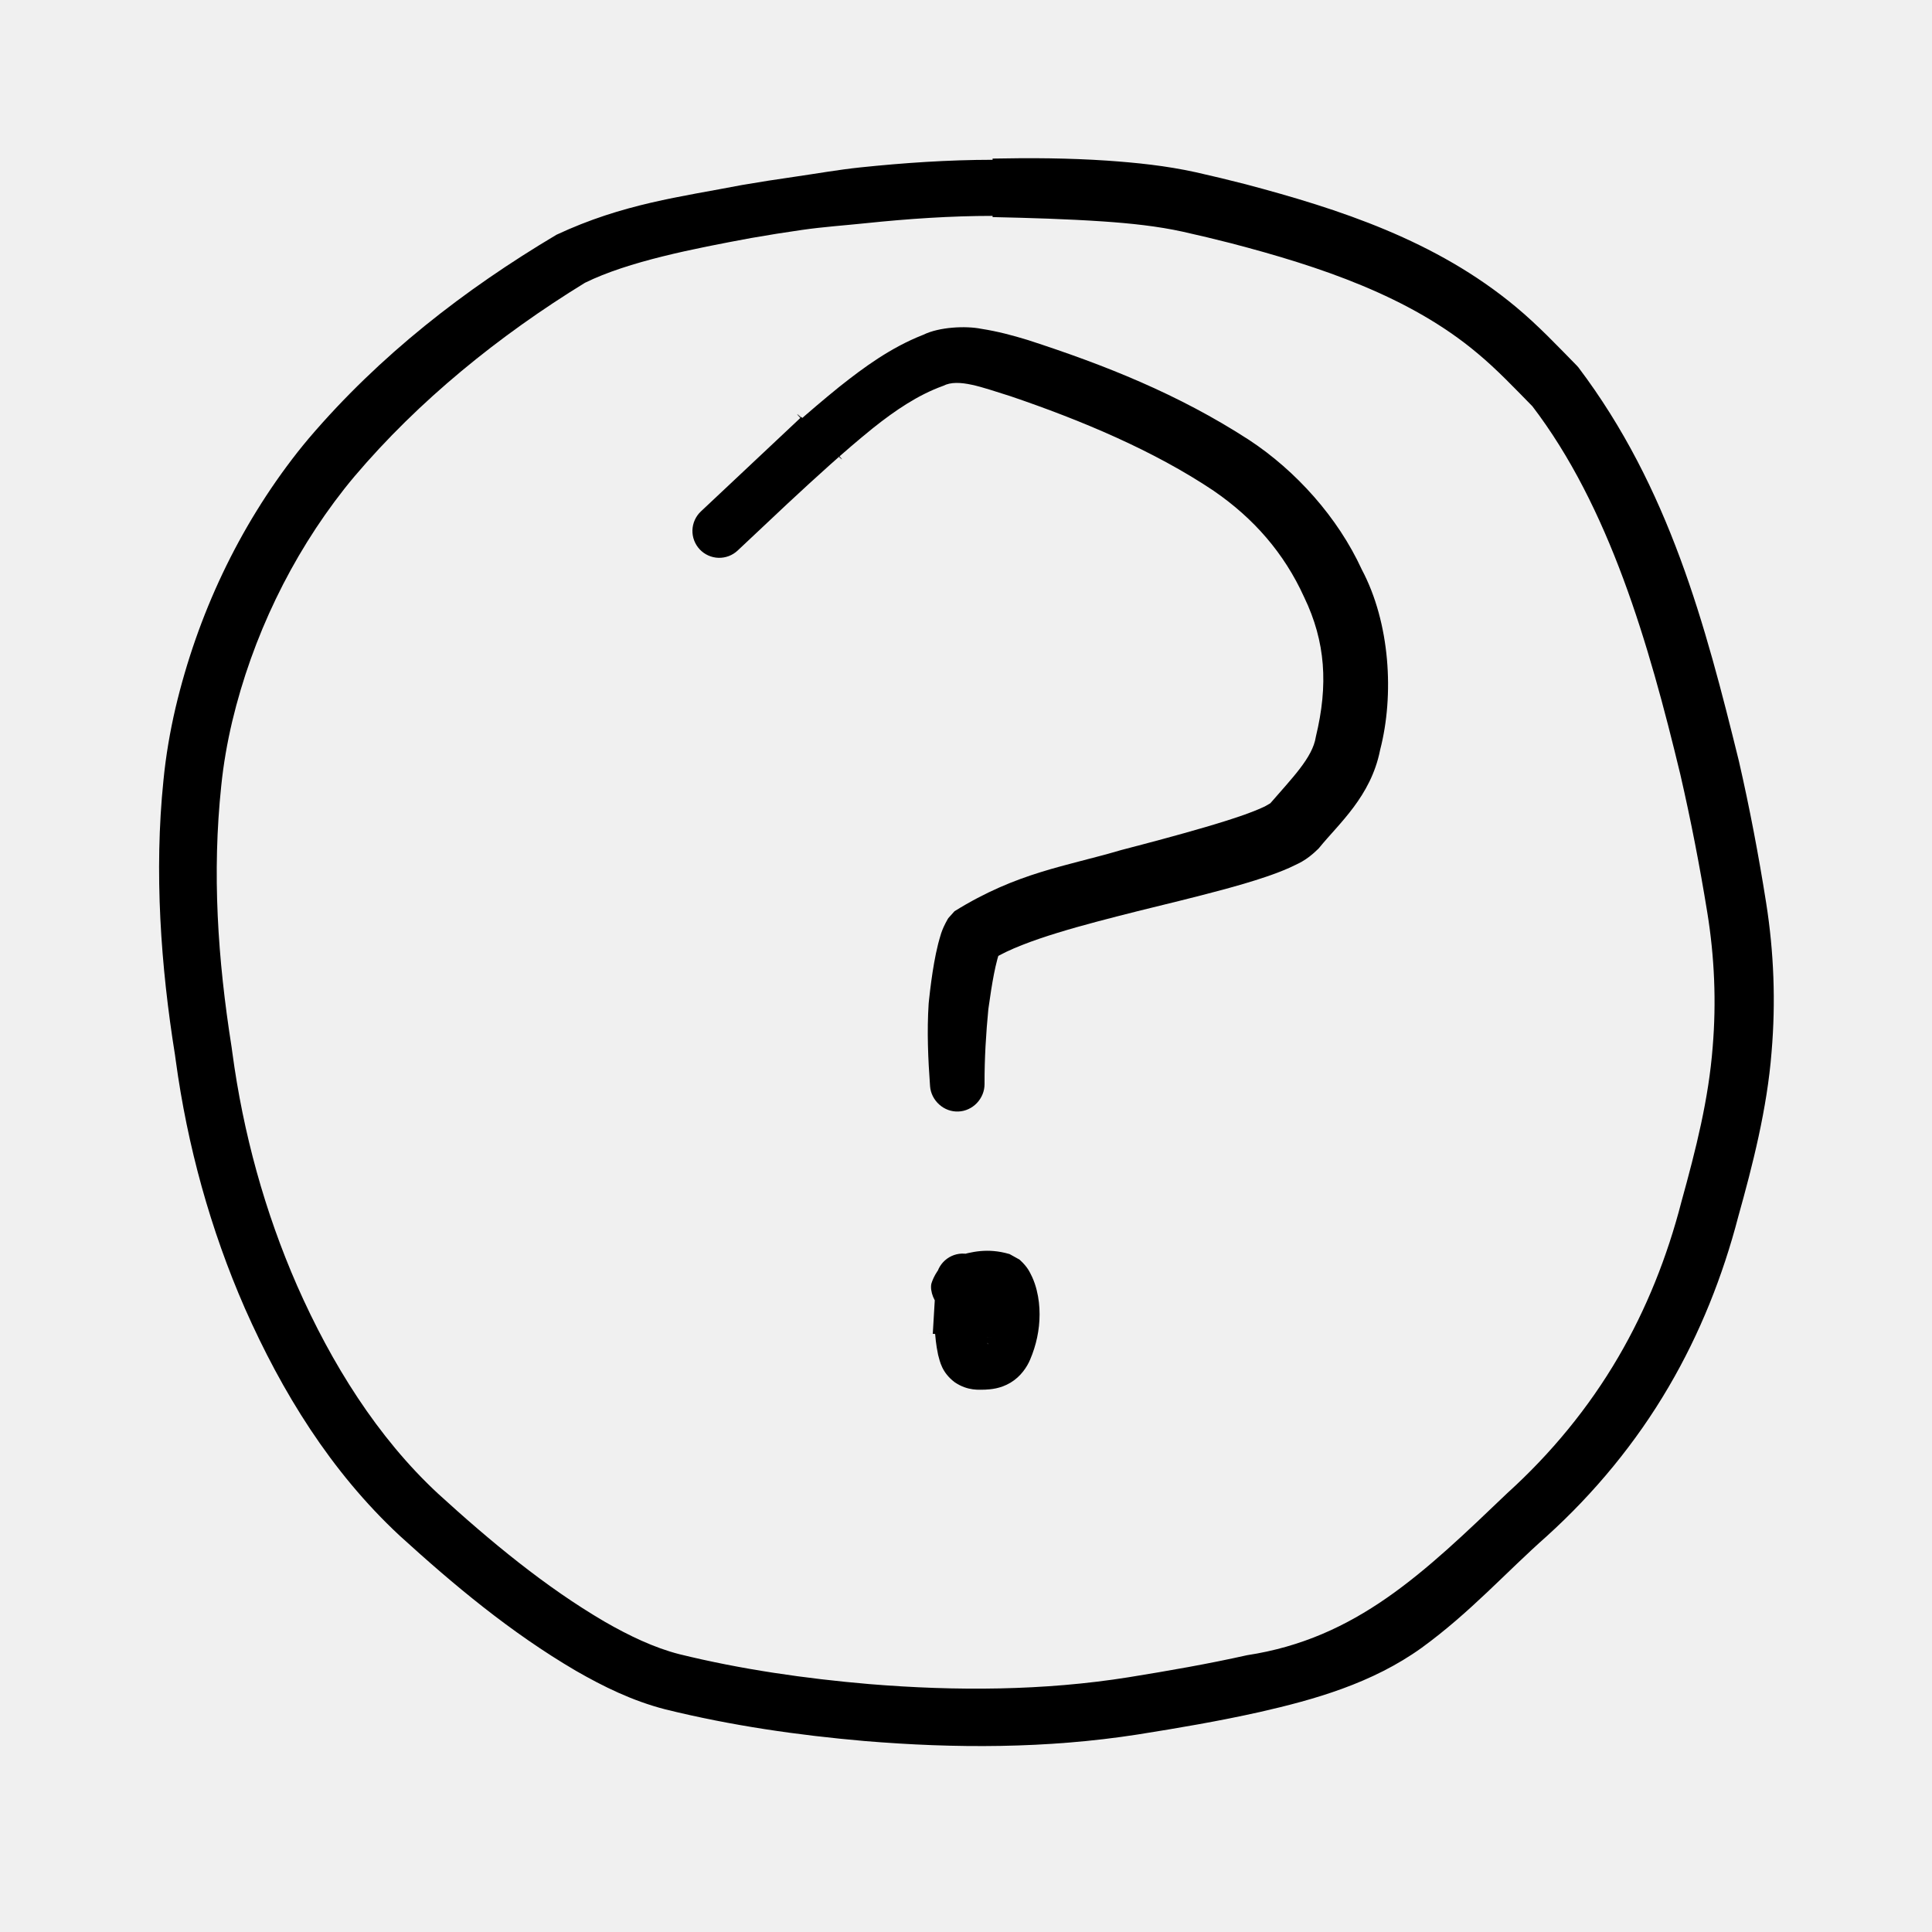
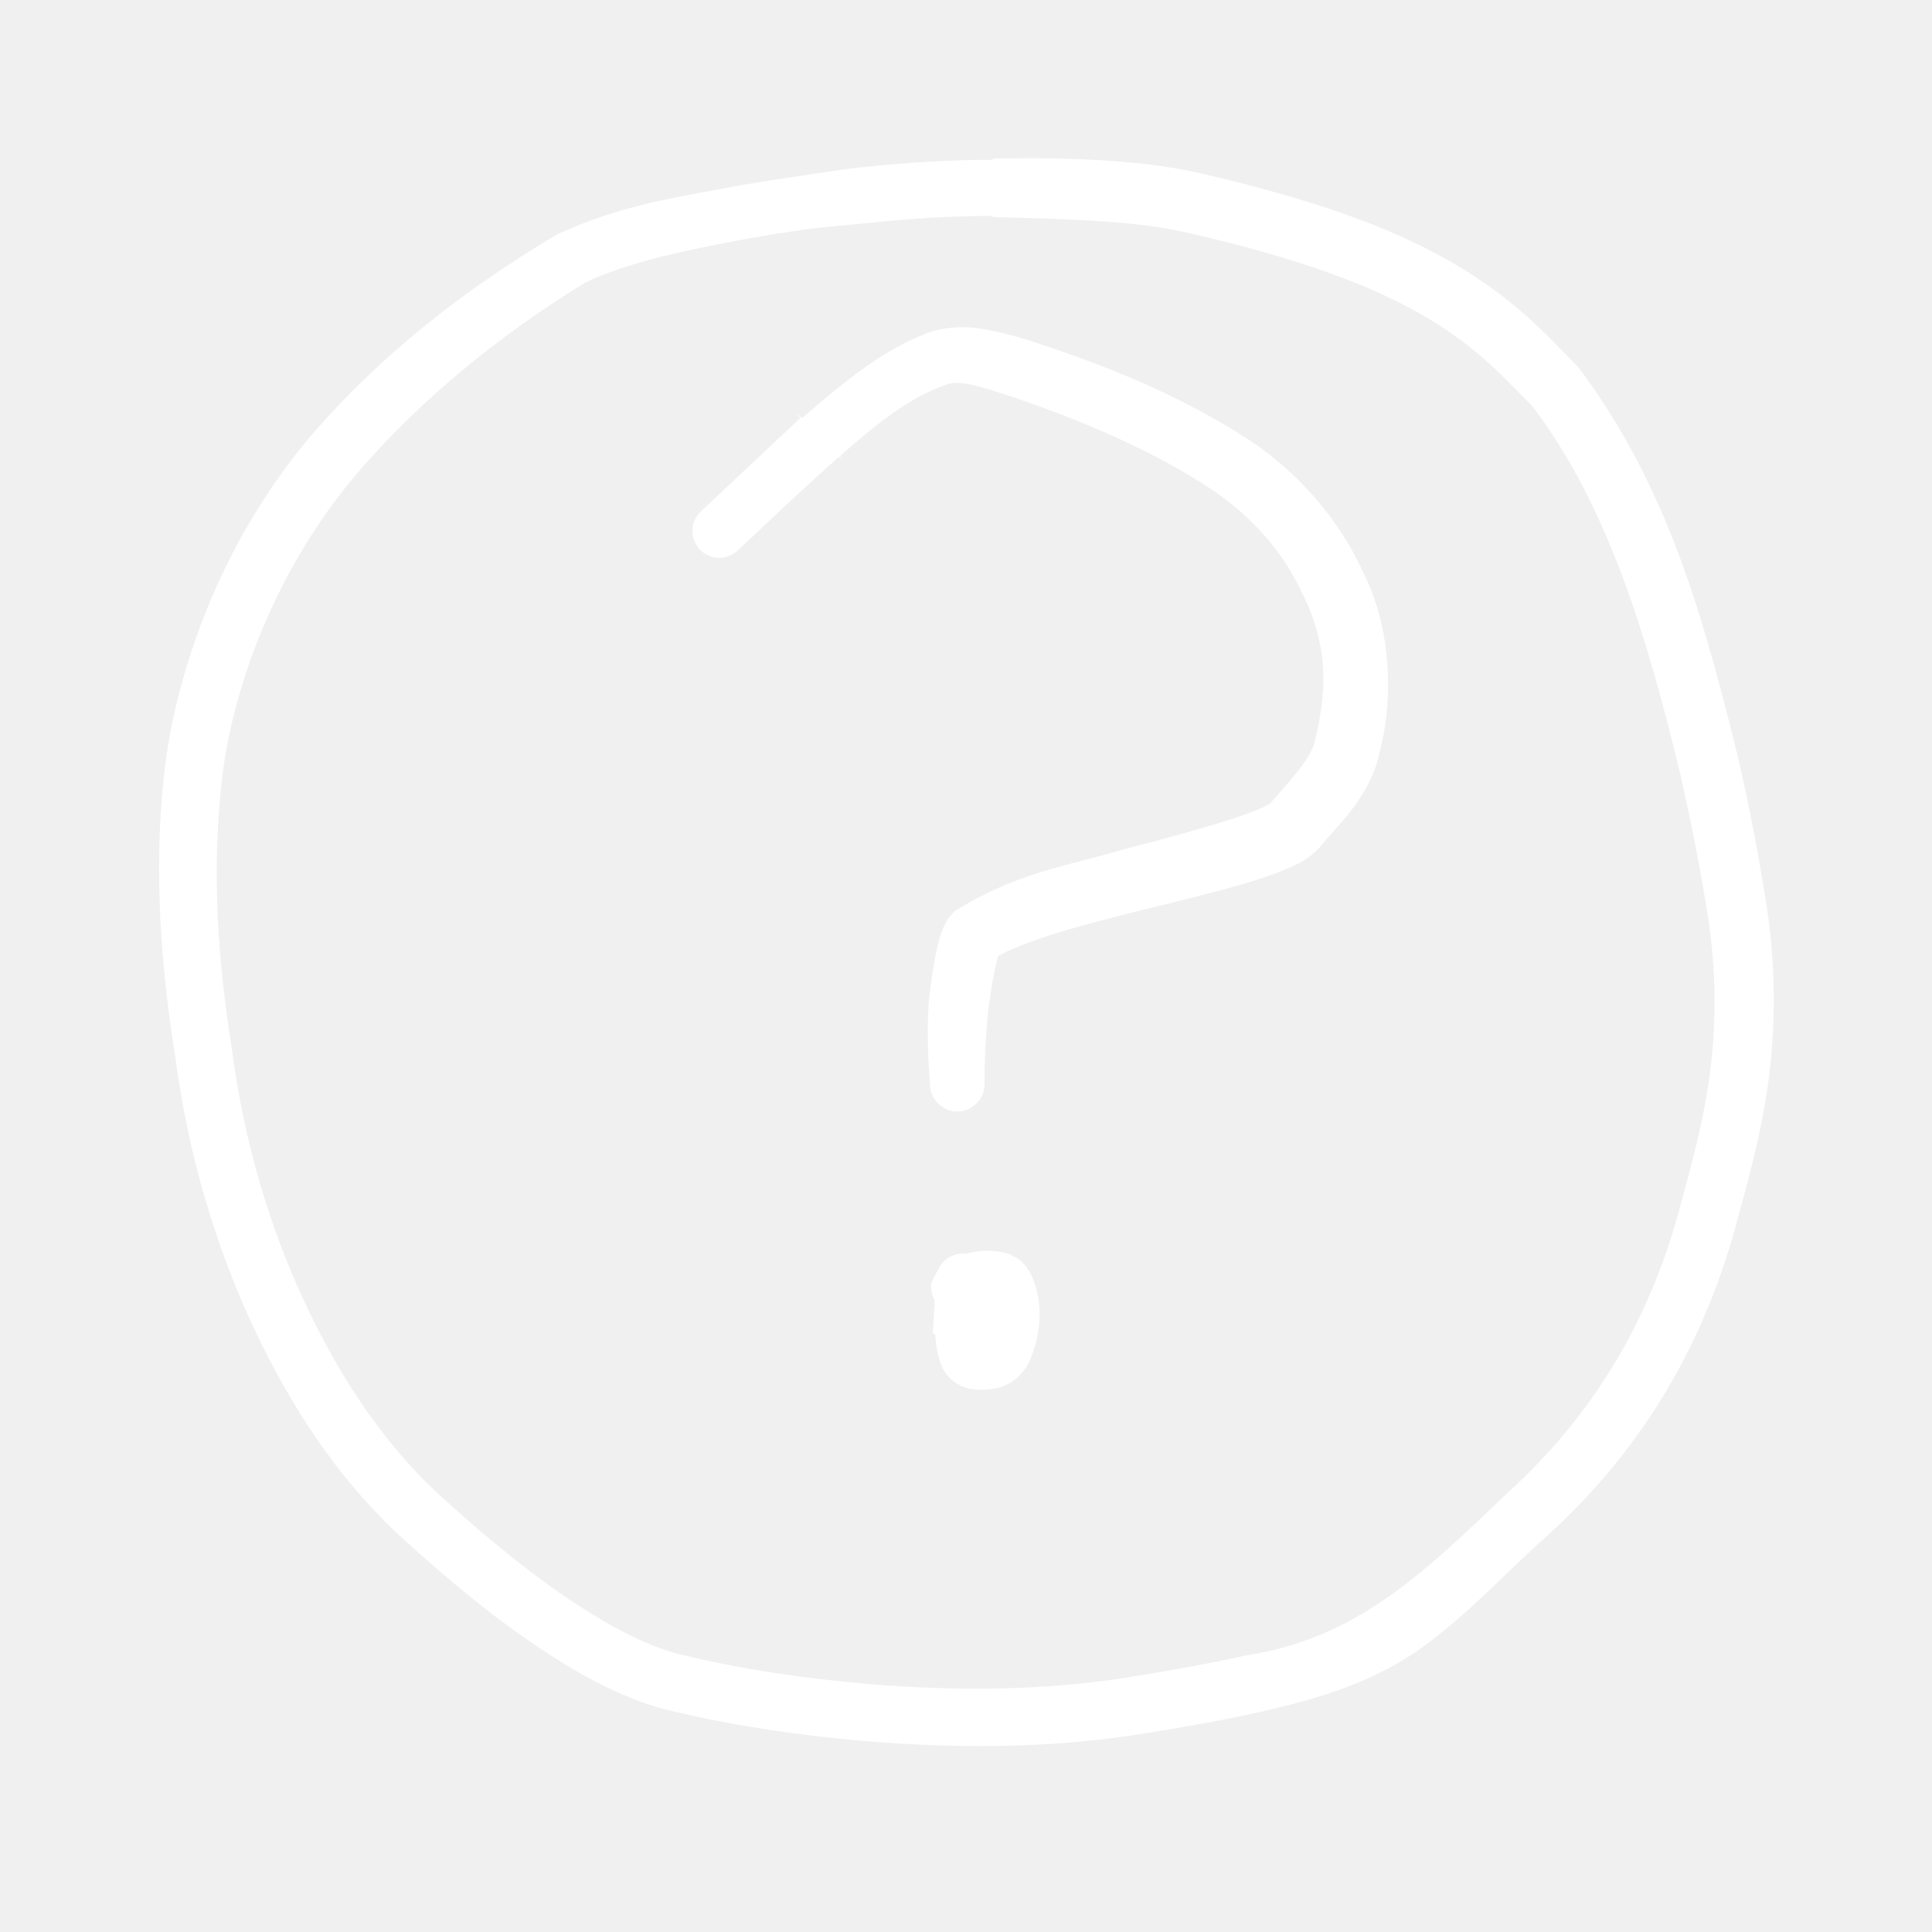
<svg xmlns="http://www.w3.org/2000/svg" width="72" height="72" viewBox="0 0 72 72" fill="none">
-   <path d="M36.991 8.045C36.991 7.348 36.991 6.652 36.991 5.955C35.33 5.957 33.689 6.069 32.059 6.239C31.237 6.325 30.424 6.471 29.609 6.588C28.954 6.681 28.299 6.784 27.646 6.896C25.344 7.341 23.217 7.59 20.737 8.749C17.306 10.79 14.143 13.246 11.51 16.334C11.368 16.503 11.229 16.673 11.092 16.846C8.887 19.654 7.357 22.925 6.54 26.385C6.335 27.267 6.181 28.164 6.092 29.075C5.74 32.493 5.992 36.023 6.522 39.317C6.532 39.383 6.541 39.45 6.549 39.514C6.981 42.694 7.839 45.817 9.129 48.764C10.504 51.87 12.32 54.835 14.894 57.23C16.915 59.07 19.025 60.837 21.466 62.268C22.482 62.851 23.561 63.385 24.794 63.703C27.262 64.311 29.724 64.665 32.22 64.883C35.59 65.163 39.004 65.168 42.401 64.639C43.925 64.397 45.421 64.143 46.949 63.802C48.966 63.343 51.132 62.738 52.982 61.408C54.801 60.085 56.126 58.59 57.638 57.254C59.415 55.646 60.97 53.765 62.187 51.684C63.351 49.7 64.206 47.548 64.779 45.343C65.312 43.436 65.857 41.315 66.022 39.197C66.179 37.352 66.109 35.482 65.82 33.652C65.54 31.877 65.205 30.115 64.803 28.361C63.554 23.294 62.209 18.172 58.818 13.686L58.752 13.614C58.065 12.915 57.328 12.131 56.49 11.435C53.51 8.954 49.899 7.789 46.416 6.865C45.808 6.708 45.2 6.563 44.576 6.422C43.444 6.172 42.347 6.063 41.258 5.986C39.821 5.89 38.405 5.881 36.991 5.91C36.991 6.637 36.991 7.363 36.991 8.09C38.375 8.121 39.75 8.161 41.104 8.252C42.127 8.322 43.144 8.428 44.08 8.635C44.683 8.77 45.269 8.909 45.853 9.059C49.206 9.932 52.539 11.05 55.05 13.157C55.774 13.757 56.427 14.447 57.157 15.191L57.091 15.118C59.972 18.88 61.448 23.988 62.621 28.862C63.013 30.564 63.345 32.275 63.625 34.002C63.895 35.661 63.966 37.344 63.827 39.014C63.677 40.95 63.212 42.796 62.66 44.792C62.135 46.827 61.358 48.785 60.305 50.582C59.204 52.467 57.801 54.169 56.175 55.642C53.078 58.602 50.557 61.062 46.473 61.685C45.024 62.009 43.56 62.264 42.062 62.506C38.902 63.01 35.635 63.027 32.398 62.761C30.008 62.557 27.605 62.21 25.314 61.646C24.388 61.41 23.437 60.957 22.528 60.432C20.324 59.142 18.278 57.446 16.328 55.667C14.068 53.572 12.35 50.812 11.072 47.913C9.866 45.158 9.06 42.219 8.659 39.229C8.65 39.162 8.64 39.092 8.631 39.023C8.109 35.724 7.903 32.526 8.245 29.288C8.326 28.484 8.467 27.678 8.655 26.881C9.405 23.746 10.845 20.743 12.831 18.219C12.954 18.063 13.079 17.91 13.207 17.758C15.601 14.931 18.601 12.502 21.799 10.539C23.419 9.741 25.849 9.268 27.989 8.871C28.622 8.76 29.257 8.658 29.892 8.568C30.684 8.454 31.483 8.4 32.276 8.317C33.851 8.153 35.431 8.046 36.991 8.045Z" fill="black" />
-   <path d="M26.12 19.06C25.927 19.241 25.814 19.492 25.805 19.757C25.797 20.022 25.895 20.28 26.076 20.473C26.258 20.666 26.509 20.78 26.774 20.788C27.039 20.796 27.296 20.699 27.49 20.517C27.49 20.517 27.49 20.517 27.49 20.517C28.236 19.816 28.981 19.115 29.728 18.413C30.225 17.947 30.722 17.48 31.218 17.014C31.219 17.012 31.227 17.005 31.227 17.005C31.228 17.004 31.228 17.004 31.228 17.004C31.228 17.004 31.228 17.004 31.228 17.004C31.228 17.004 31.228 17.004 31.228 17.004C31.228 17.004 31.228 17.004 31.228 17.004C31.228 17.004 31.228 17.004 31.228 17.004C31.228 17.004 31.227 17.005 31.228 17.004C31.229 17.003 31.228 17.004 31.23 17.002C31.231 17.001 31.23 17.002 31.236 16.996C32.057 17.747 29.087 14.748 29.863 15.543C29.859 15.546 29.86 15.545 29.859 15.546C29.858 15.547 29.858 15.546 29.858 15.546C29.858 15.547 29.858 15.547 29.858 15.547C29.858 15.547 29.858 15.547 29.858 15.547C29.858 15.547 29.858 15.547 29.858 15.547C29.858 15.547 29.858 15.547 29.858 15.547C29.858 15.547 29.858 15.547 29.858 15.547C29.858 15.547 29.858 15.547 29.858 15.547C29.858 15.547 29.858 15.547 29.857 15.548C29.856 15.549 29.855 15.55 29.855 15.55C29.854 15.551 29.853 15.552 29.852 15.553C29.85 15.555 29.847 15.557 29.844 15.56C29.838 15.565 29.835 15.568 29.83 15.573C29.819 15.584 29.811 15.591 29.801 15.601C29.779 15.621 29.763 15.636 29.742 15.656C29.705 15.691 29.665 15.729 29.627 15.764C29.549 15.837 29.471 15.91 29.395 15.982C29.239 16.128 29.085 16.273 28.93 16.419C28.622 16.709 28.311 17.001 28.003 17.29C28.003 17.29 28.003 17.29 28.003 17.291C28.003 17.291 28.003 17.291 28.002 17.291C28.002 17.291 28.002 17.292 28.001 17.292C28 17.293 28 17.293 27.997 17.296C27.995 17.297 27.996 17.297 27.985 17.308C27.981 17.311 27.978 17.314 27.963 17.33C27.952 17.342 27.948 17.342 27.897 17.407C27.882 17.426 27.864 17.448 27.828 17.509C27.809 17.54 27.785 17.58 27.753 17.663C27.728 17.749 27.657 17.869 27.703 18.196C27.729 18.356 27.823 18.58 27.997 18.742C28.168 18.908 28.377 18.982 28.52 19.005C28.814 19.045 28.922 18.989 29.003 18.968C29.151 18.915 29.18 18.888 29.215 18.869C29.377 18.758 29.323 18.788 29.345 18.773C29.352 18.766 29.355 18.764 29.357 18.762C29.381 18.74 29.368 18.752 29.371 18.749C29.372 18.748 29.372 18.748 29.372 18.748C29.373 18.748 29.375 18.746 29.375 18.746C29.375 18.745 29.376 18.744 29.377 18.744C29.378 18.742 29.381 18.74 29.383 18.738C30.402 17.791 31.447 16.833 32.505 15.977C32.516 15.968 32.527 15.959 32.538 15.95C33.374 15.284 34.214 14.72 35.123 14.389C35.134 14.386 35.144 14.382 35.153 14.378C35.714 14.088 36.614 14.441 37.625 14.755C37.633 14.757 37.64 14.76 37.648 14.762C40.294 15.661 42.999 16.794 45.234 18.293C45.235 18.294 45.237 18.295 45.239 18.297C46.722 19.317 47.857 20.614 48.599 22.249C48.6 22.251 48.601 22.253 48.602 22.255C49.402 23.916 49.504 25.531 49.039 27.45C49.038 27.455 49.037 27.46 49.036 27.466C48.916 28.236 48.156 28.992 47.313 29.968C47.317 29.964 47.321 29.96 47.324 29.956C47.427 29.87 47.218 30.026 47.036 30.099C46.844 30.187 46.617 30.275 46.383 30.359C45.914 30.525 45.41 30.68 44.905 30.828C43.888 31.125 42.846 31.402 41.798 31.675C41.789 31.678 41.781 31.68 41.772 31.682C39.724 32.289 37.911 32.505 35.573 33.958L35.342 34.215C35.335 34.225 35.329 34.236 35.322 34.246C35.067 34.692 35.04 34.908 34.963 35.17C34.9 35.42 34.853 35.654 34.812 35.885C34.731 36.346 34.673 36.793 34.625 37.238C34.621 37.276 34.617 37.315 34.613 37.353L34.609 37.395C34.609 37.398 34.608 37.401 34.608 37.404C34.541 38.444 34.587 39.468 34.661 40.484C34.681 40.744 34.806 40.988 35.004 41.164C35.201 41.341 35.456 41.434 35.716 41.423C35.976 41.413 36.222 41.299 36.405 41.108C36.588 40.916 36.692 40.662 36.691 40.402C36.691 40.402 36.691 40.402 36.691 40.402C36.687 39.452 36.746 38.504 36.835 37.583C36.836 37.581 36.836 37.578 36.836 37.575L36.832 37.617C36.837 37.581 36.842 37.545 36.847 37.51C36.904 37.098 36.967 36.688 37.042 36.299C37.081 36.106 37.122 35.917 37.168 35.748C37.205 35.595 37.294 35.388 37.26 35.462C37.259 35.465 37.257 35.467 37.255 35.47L37.024 35.728C38.173 35.026 40.48 34.441 42.351 33.968C42.36 33.965 42.368 33.963 42.377 33.961C43.433 33.701 44.489 33.447 45.56 33.159C46.095 33.014 46.634 32.861 47.187 32.673C47.466 32.578 47.748 32.475 48.047 32.342C48.358 32.187 48.648 32.106 49.132 31.63C49.145 31.615 49.159 31.6 49.172 31.584C49.894 30.696 51.083 29.684 51.429 27.968C51.431 27.958 51.433 27.949 51.435 27.939C51.961 25.908 51.81 23.218 50.749 21.223C50.748 21.22 50.747 21.218 50.746 21.216C49.859 19.288 48.304 17.548 46.54 16.389C46.538 16.388 46.535 16.387 46.533 16.385C43.907 14.685 41.173 13.602 38.312 12.674C38.303 12.671 38.295 12.668 38.286 12.666C37.743 12.501 37.194 12.351 36.565 12.253C35.987 12.137 34.999 12.186 34.416 12.473C34.404 12.478 34.391 12.483 34.379 12.488C33.203 12.952 32.199 13.684 31.299 14.4C31.287 14.41 31.274 14.42 31.262 14.429C30.122 15.354 29.069 16.3 28.016 17.278C28.013 17.281 28.011 17.283 28.009 17.284C28.008 17.285 28.008 17.286 28.007 17.287C28.007 17.287 28.004 17.289 28.004 17.289C28.004 17.29 28.003 17.29 28.004 17.289C28.007 17.286 27.994 17.298 28.018 17.277C28.02 17.275 28.023 17.272 28.03 17.266C28.052 17.25 27.998 17.28 28.16 17.17C28.195 17.15 28.224 17.123 28.372 17.07C28.453 17.05 28.561 16.994 28.855 17.033C28.998 17.056 29.207 17.131 29.378 17.296C29.552 17.459 29.646 17.683 29.672 17.842C29.718 18.169 29.647 18.289 29.622 18.376C29.59 18.458 29.566 18.498 29.547 18.53C29.511 18.59 29.493 18.612 29.478 18.631C29.427 18.696 29.423 18.696 29.412 18.708C29.397 18.724 29.394 18.727 29.39 18.731C29.379 18.742 29.38 18.741 29.378 18.743C29.375 18.745 29.375 18.745 29.374 18.746C29.373 18.747 29.373 18.747 29.373 18.747C29.372 18.748 29.373 18.748 29.372 18.748C29.372 18.748 29.372 18.748 29.373 18.748C29.681 18.458 29.991 18.166 30.3 17.876C30.455 17.731 30.609 17.586 30.764 17.44C30.841 17.368 30.919 17.294 30.996 17.222C31.034 17.186 31.074 17.148 31.112 17.113C31.133 17.094 31.149 17.078 31.171 17.058C31.181 17.048 31.188 17.041 31.2 17.031C31.205 17.026 31.208 17.023 31.213 17.018C31.217 17.015 31.219 17.012 31.221 17.01C31.222 17.009 31.223 17.008 31.224 17.008C31.224 17.008 31.226 17.006 31.227 17.005C31.227 17.005 31.228 17.004 31.228 17.004C31.228 17.004 31.228 17.004 31.228 17.004C31.228 17.004 31.228 17.004 31.228 17.004C31.228 17.004 31.228 17.004 31.228 17.004C31.228 17.004 31.228 17.004 31.228 17.004C31.228 17.004 31.228 17.004 31.228 17.004C31.228 17.004 31.228 17.004 31.227 17.005C31.227 17.005 31.227 17.004 31.227 17.005C31.226 17.006 31.227 17.005 31.223 17.008C31.999 17.803 29.029 14.805 29.85 15.555C29.856 15.549 29.855 15.55 29.856 15.549C29.858 15.547 29.857 15.547 29.858 15.547C29.858 15.546 29.858 15.547 29.858 15.547C29.858 15.547 29.858 15.547 29.858 15.547C29.858 15.547 29.858 15.547 29.858 15.547C29.858 15.547 29.858 15.547 29.858 15.547C29.858 15.547 29.858 15.547 29.858 15.547C29.858 15.547 29.858 15.547 29.858 15.547C29.858 15.547 29.849 15.555 29.848 15.556C29.352 16.022 28.855 16.489 28.359 16.956C27.612 17.658 26.866 18.358 26.12 19.06Z" fill="black" />
-   <path d="M36.88 47.776C36.895 47.511 36.805 47.251 36.629 47.053C36.453 46.855 36.205 46.734 35.94 46.719C35.675 46.703 35.415 46.794 35.217 46.97C35.019 47.146 34.899 47.394 34.883 47.658C34.883 47.658 34.883 47.658 34.883 47.658C34.872 47.847 34.861 48.035 34.85 48.223C34.821 48.714 34.792 49.204 34.763 49.694C34.763 49.699 34.763 49.703 34.763 49.707C34.763 49.707 34.763 49.707 34.763 49.707C34.763 49.707 34.763 49.707 34.763 49.707C34.763 49.707 34.763 49.707 34.763 49.707C34.763 49.707 34.763 49.707 34.763 49.707C34.763 49.707 34.763 49.707 34.763 49.707C34.763 49.707 34.763 49.707 34.763 49.707C34.763 49.707 34.763 49.707 34.763 49.707C34.763 49.707 34.763 49.708 34.763 49.707C34.763 49.707 34.763 49.707 34.763 49.707C33.653 49.64 37.868 49.89 36.759 49.825C36.759 49.825 36.759 49.825 36.759 49.825C36.759 49.825 36.759 49.825 36.759 49.825C36.759 49.825 36.759 49.825 36.759 49.825C36.759 49.825 36.759 49.825 36.759 49.825C36.759 49.825 36.759 49.825 36.759 49.825C36.759 49.825 36.759 49.825 36.759 49.825C36.759 49.825 36.759 49.825 36.759 49.825C36.759 49.825 36.759 49.825 36.759 49.824C36.759 49.824 36.759 49.823 36.759 49.823C36.759 49.822 36.759 49.822 36.759 49.821C36.759 49.82 36.759 49.819 36.76 49.817C36.76 49.814 36.76 49.812 36.76 49.809C36.76 49.803 36.761 49.799 36.761 49.794C36.762 49.782 36.762 49.773 36.763 49.762C36.764 49.741 36.765 49.719 36.767 49.699C36.769 49.656 36.772 49.614 36.774 49.572C36.779 49.487 36.784 49.403 36.789 49.319C36.799 49.15 36.809 48.982 36.819 48.813C36.819 48.811 36.819 48.808 36.819 48.808C36.819 48.808 36.819 48.808 36.819 48.808C36.819 48.808 36.819 48.809 36.819 48.809C36.819 48.81 36.819 48.81 36.819 48.812C36.819 48.813 36.819 48.813 36.818 48.818C36.818 48.821 36.818 48.821 36.817 48.836C36.811 48.864 36.831 48.79 36.791 48.992C36.77 49.041 36.798 49.066 36.645 49.315C36.599 49.38 36.534 49.473 36.375 49.581C36.226 49.689 35.912 49.796 35.615 49.728C35.319 49.664 35.145 49.498 35.057 49.395C34.966 49.285 34.932 49.209 34.906 49.152C34.821 48.939 34.838 48.914 34.828 48.869C34.824 48.832 34.823 48.814 34.822 48.8C34.82 48.749 34.821 48.744 34.821 48.734C34.824 48.65 34.822 48.706 34.822 48.693C34.822 48.693 34.822 48.694 34.822 48.695C34.822 48.696 34.822 48.696 34.822 48.697C34.822 48.698 34.822 48.699 34.822 48.7C34.822 48.703 34.822 48.706 34.821 48.708C34.821 48.712 34.821 48.719 34.821 48.722C34.82 48.73 34.82 48.742 34.819 48.749C34.819 48.768 34.818 48.785 34.818 48.803C34.817 48.838 34.816 48.872 34.816 48.907C34.815 48.977 34.815 49.046 34.817 49.115C34.819 49.254 34.826 49.393 34.836 49.535C34.859 49.825 34.877 50.096 34.959 50.483C34.959 50.485 34.959 50.487 34.96 50.489C35.028 50.737 35.095 51.141 35.573 51.508C36.079 51.854 36.521 51.784 36.702 51.788C36.706 51.788 36.709 51.788 36.712 51.788C36.911 51.777 37.278 51.757 37.661 51.527C38.045 51.297 38.277 50.938 38.39 50.668C38.392 50.665 38.393 50.661 38.394 50.658C38.615 50.138 38.742 49.569 38.742 48.981C38.742 48.687 38.712 48.39 38.634 48.078C38.594 47.921 38.544 47.762 38.464 47.587C38.373 47.407 38.31 47.229 37.995 46.942L37.626 46.737C37.619 46.735 37.611 46.732 37.603 46.73C36.809 46.502 36.203 46.649 35.655 46.812L35.601 46.828C35.599 46.829 35.597 46.829 35.595 46.83C35.517 46.859 35.426 46.906 35.328 46.973C35.003 47.18 34.786 47.581 34.71 47.837C34.677 47.981 34.709 48.162 34.771 48.322C34.835 48.483 34.925 48.609 35.047 48.692C35.169 48.774 35.32 48.81 35.493 48.809C35.664 48.808 35.844 48.769 35.966 48.685C35.966 48.685 35.966 48.685 35.966 48.685C36.098 48.628 36.16 48.753 36.181 48.806C36.194 48.822 36.218 48.826 36.257 48.817C36.258 48.816 36.259 48.816 36.26 48.816L36.205 48.832C36.53 48.762 36.865 48.785 36.948 48.821C36.949 48.821 36.949 48.821 36.95 48.822L36.581 48.616C36.428 48.472 36.473 48.484 36.472 48.499C36.481 48.519 36.498 48.564 36.511 48.615C36.538 48.72 36.555 48.852 36.556 48.986C36.558 49.258 36.501 49.544 36.389 49.815C36.388 49.816 36.387 49.818 36.386 49.82C36.371 49.855 36.408 49.785 36.51 49.736C36.611 49.688 36.638 49.725 36.508 49.747C36.505 49.748 36.503 49.748 36.501 49.748C36.359 49.784 36.443 49.736 36.668 49.891C36.867 50.068 36.809 50.136 36.803 50.067C36.803 50.066 36.803 50.066 36.802 50.065C36.777 49.955 36.771 49.712 36.781 49.493C36.785 49.38 36.792 49.264 36.799 49.148C36.803 49.09 36.806 49.031 36.81 48.973C36.811 48.944 36.813 48.915 36.815 48.886C36.815 48.872 36.816 48.858 36.817 48.844C36.817 48.838 36.818 48.829 36.818 48.823C36.818 48.821 36.818 48.816 36.819 48.813C36.819 48.812 36.819 48.81 36.819 48.809C36.819 48.808 36.819 48.807 36.819 48.807C36.819 48.807 36.819 48.807 36.819 48.806C36.819 48.806 36.819 48.806 36.819 48.806C36.819 48.793 36.818 48.849 36.821 48.764C36.82 48.754 36.822 48.749 36.819 48.698C36.819 48.684 36.818 48.666 36.813 48.629C36.803 48.585 36.82 48.559 36.736 48.346C36.71 48.289 36.675 48.213 36.584 48.103C36.496 48 36.323 47.835 36.026 47.77C35.729 47.702 35.415 47.81 35.266 47.917C35.108 48.026 35.043 48.118 34.996 48.184C34.844 48.432 34.871 48.457 34.851 48.506C34.81 48.709 34.83 48.634 34.824 48.662C34.823 48.677 34.823 48.678 34.823 48.681C34.823 48.685 34.823 48.686 34.823 48.687C34.822 48.688 34.822 48.689 34.822 48.689C34.822 48.69 34.822 48.69 34.822 48.69C34.822 48.691 34.822 48.691 34.822 48.691C34.822 48.691 34.822 48.694 34.822 48.695C34.812 48.864 34.802 49.033 34.792 49.201C34.787 49.286 34.782 49.37 34.777 49.455C34.775 49.496 34.772 49.539 34.77 49.581C34.769 49.602 34.767 49.624 34.766 49.644C34.766 49.656 34.765 49.664 34.764 49.676C34.764 49.682 34.764 49.686 34.763 49.692C34.763 49.695 34.763 49.697 34.763 49.7C34.763 49.701 34.763 49.703 34.763 49.704C34.763 49.705 34.763 49.705 34.763 49.706C34.763 49.706 34.763 49.706 34.763 49.707C34.763 49.707 34.763 49.707 34.763 49.707C34.763 49.707 34.763 49.707 34.763 49.707C34.763 49.707 34.763 49.707 34.763 49.707C34.763 49.707 34.763 49.707 34.763 49.707C34.763 49.707 34.763 49.707 34.763 49.708C34.763 49.708 34.763 49.708 34.763 49.708C34.763 49.708 34.763 49.708 34.763 49.708C34.763 49.708 34.763 49.708 34.763 49.708C33.653 49.642 37.868 49.892 36.759 49.825C36.759 49.825 36.759 49.825 36.759 49.825C36.759 49.825 36.759 49.825 36.759 49.825C36.759 49.825 36.759 49.825 36.759 49.825C36.759 49.825 36.759 49.825 36.759 49.825C36.759 49.825 36.759 49.825 36.759 49.825C36.759 49.825 36.759 49.825 36.759 49.825C36.759 49.825 36.759 49.825 36.759 49.825C36.759 49.825 36.759 49.825 36.759 49.825C36.759 49.825 36.759 49.825 36.759 49.825C36.759 49.821 36.76 49.817 36.76 49.811C36.789 49.321 36.818 48.831 36.846 48.341C36.857 48.153 36.868 47.964 36.88 47.776Z" fill="black" />
+   <path d="M36.991 8.045C36.991 7.348 36.991 6.652 36.991 5.955C35.33 5.957 33.689 6.069 32.059 6.239C31.237 6.325 30.424 6.471 29.609 6.588C28.954 6.681 28.299 6.784 27.646 6.896C25.344 7.341 23.217 7.59 20.737 8.749C17.306 10.79 14.143 13.246 11.51 16.334C11.368 16.503 11.229 16.673 11.092 16.846C8.887 19.654 7.357 22.925 6.54 26.385C6.335 27.267 6.181 28.164 6.092 29.075C5.74 32.493 5.992 36.023 6.522 39.317C6.532 39.383 6.541 39.45 6.549 39.514C6.981 42.694 7.839 45.817 9.129 48.764C10.504 51.87 12.32 54.835 14.894 57.23C16.915 59.07 19.025 60.837 21.466 62.268C22.482 62.851 23.561 63.385 24.794 63.703C27.262 64.311 29.724 64.665 32.22 64.883C35.59 65.163 39.004 65.168 42.401 64.639C43.925 64.397 45.421 64.143 46.949 63.802C48.966 63.343 51.132 62.738 52.982 61.408C54.801 60.085 56.126 58.59 57.638 57.254C59.415 55.646 60.97 53.765 62.187 51.684C63.351 49.7 64.206 47.548 64.779 45.343C65.312 43.436 65.857 41.315 66.022 39.197C66.179 37.352 66.109 35.482 65.82 33.652C65.54 31.877 65.205 30.115 64.803 28.361C63.554 23.294 62.209 18.172 58.818 13.686L58.752 13.614C58.065 12.915 57.328 12.131 56.49 11.435C53.51 8.954 49.899 7.789 46.416 6.865C45.808 6.708 45.2 6.563 44.576 6.422C43.444 6.172 42.347 6.063 41.258 5.986C39.821 5.89 38.405 5.881 36.991 5.91C36.991 6.637 36.991 7.363 36.991 8.09C38.375 8.121 39.75 8.161 41.104 8.252C42.127 8.322 43.144 8.428 44.08 8.635C44.683 8.77 45.269 8.909 45.853 9.059C49.206 9.932 52.539 11.05 55.05 13.157C55.774 13.757 56.427 14.447 57.157 15.191L57.091 15.118C59.972 18.88 61.448 23.988 62.621 28.862C63.013 30.564 63.345 32.275 63.625 34.002C63.895 35.661 63.966 37.344 63.827 39.014C63.677 40.95 63.212 42.796 62.66 44.792C62.135 46.827 61.358 48.785 60.305 50.582C59.204 52.467 57.801 54.169 56.175 55.642C53.078 58.602 50.557 61.062 46.473 61.685C45.024 62.009 43.56 62.264 42.062 62.506C38.902 63.01 35.635 63.027 32.398 62.761C30.008 62.557 27.605 62.21 25.314 61.646C24.388 61.41 23.437 60.957 22.528 60.432C20.324 59.142 18.278 57.446 16.328 55.667C14.068 53.572 12.35 50.812 11.072 47.913C9.866 45.158 9.06 42.219 8.659 39.229C8.65 39.162 8.64 39.092 8.631 39.023C8.109 35.724 7.903 32.526 8.245 29.288C8.326 28.484 8.467 27.678 8.655 26.881C9.405 23.746 10.845 20.743 12.831 18.219C12.954 18.063 13.079 17.91 13.207 17.758C15.601 14.931 18.601 12.502 21.799 10.539C23.419 9.741 25.849 9.268 27.989 8.871C28.622 8.76 29.257 8.658 29.892 8.568C30.684 8.454 31.483 8.4 32.276 8.317C33.851 8.153 35.431 8.046 36.991 8.045Z" fill="white" />
+   <path d="M26.12 19.06C25.927 19.241 25.814 19.492 25.805 19.757C25.797 20.022 25.895 20.28 26.076 20.473C26.258 20.666 26.509 20.78 26.774 20.788C27.039 20.796 27.296 20.699 27.49 20.517C28.236 19.816 28.981 19.115 29.728 18.413C30.225 17.947 30.722 17.48 31.218 17.014C31.219 17.012 31.227 17.005 31.227 17.005C31.228 17.004 31.228 17.004 31.228 17.004C31.228 17.004 31.228 17.004 31.228 17.004C31.228 17.004 31.228 17.004 31.228 17.004C31.228 17.004 31.228 17.004 31.228 17.004C31.228 17.004 31.228 17.004 31.228 17.004C31.228 17.004 31.227 17.005 31.228 17.004C31.229 17.003 31.228 17.004 31.23 17.002C31.231 17.001 31.23 17.002 31.236 16.996C32.057 17.747 29.087 14.748 29.863 15.543C29.859 15.546 29.86 15.545 29.859 15.546C29.858 15.547 29.858 15.546 29.858 15.546C29.858 15.547 29.858 15.547 29.858 15.547C29.858 15.547 29.858 15.547 29.858 15.547C29.858 15.547 29.858 15.547 29.858 15.547C29.858 15.547 29.858 15.547 29.858 15.547C29.858 15.547 29.858 15.547 29.858 15.547C29.858 15.547 29.858 15.547 29.858 15.547C29.858 15.547 29.858 15.547 29.857 15.548C29.856 15.549 29.855 15.55 29.855 15.55C29.854 15.551 29.853 15.552 29.852 15.553C29.85 15.555 29.847 15.557 29.844 15.56C29.838 15.565 29.835 15.568 29.83 15.573C29.819 15.584 29.811 15.591 29.801 15.601C29.779 15.621 29.763 15.636 29.742 15.656C29.705 15.691 29.665 15.729 29.627 15.764C29.549 15.837 29.471 15.91 29.395 15.982C29.239 16.128 29.085 16.273 28.93 16.419C28.622 16.709 28.311 17.001 28.003 17.29C28.003 17.29 28.003 17.29 28.003 17.291C28.003 17.291 28.003 17.291 28.002 17.291C28.002 17.291 28.002 17.292 28.001 17.292C28 17.293 28 17.293 27.997 17.296C27.995 17.297 27.996 17.297 27.985 17.308C27.981 17.311 27.978 17.314 27.963 17.33C27.952 17.342 27.948 17.342 27.897 17.407C27.882 17.426 27.864 17.448 27.828 17.509C27.809 17.54 27.785 17.58 27.753 17.663C27.728 17.749 27.657 17.869 27.703 18.196C27.729 18.356 27.823 18.58 27.997 18.742C28.168 18.908 28.377 18.982 28.52 19.005C28.814 19.045 28.922 18.989 29.003 18.968C29.151 18.915 29.18 18.888 29.215 18.869C29.377 18.758 29.323 18.788 29.345 18.773C29.352 18.766 29.355 18.764 29.357 18.762C29.381 18.74 29.368 18.752 29.371 18.749C29.372 18.748 29.372 18.748 29.372 18.748C29.373 18.748 29.375 18.746 29.375 18.746C29.375 18.745 29.376 18.744 29.377 18.744C29.378 18.742 29.381 18.74 29.383 18.738C30.402 17.791 31.447 16.833 32.505 15.977C32.516 15.968 32.527 15.959 32.538 15.95C33.374 15.284 34.214 14.72 35.123 14.389C35.134 14.386 35.144 14.382 35.153 14.378C35.714 14.088 36.614 14.441 37.625 14.755C37.633 14.757 37.64 14.76 37.648 14.762C40.294 15.661 42.999 16.794 45.234 18.293C45.235 18.294 45.237 18.295 45.239 18.297C46.722 19.317 47.857 20.614 48.599 22.249C48.6 22.251 48.601 22.253 48.602 22.255C49.402 23.916 49.504 25.531 49.039 27.45C49.038 27.455 49.037 27.46 49.036 27.466C48.916 28.236 48.156 28.992 47.313 29.968C47.317 29.964 47.321 29.96 47.324 29.956C47.427 29.87 47.218 30.026 47.036 30.099C46.844 30.187 46.617 30.275 46.383 30.359C45.914 30.525 45.41 30.68 44.905 30.828C43.888 31.125 42.846 31.402 41.798 31.675C41.789 31.678 41.781 31.68 41.772 31.682C39.724 32.289 37.911 32.505 35.573 33.958L35.342 34.215C35.335 34.225 35.329 34.236 35.322 34.246C35.067 34.692 35.04 34.908 34.963 35.17C34.9 35.42 34.853 35.654 34.812 35.885C34.731 36.346 34.673 36.793 34.625 37.238C34.621 37.276 34.617 37.315 34.613 37.353L34.609 37.395C34.609 37.398 34.608 37.401 34.608 37.404C34.541 38.444 34.587 39.468 34.661 40.484C34.681 40.744 34.806 40.988 35.004 41.164C35.201 41.341 35.456 41.434 35.716 41.423C35.976 41.413 36.222 41.299 36.405 41.108C36.588 40.916 36.692 40.662 36.691 40.402C36.687 39.452 36.746 38.504 36.835 37.583C36.836 37.581 36.836 37.578 36.836 37.575L36.832 37.617C36.837 37.581 36.842 37.545 36.847 37.51C36.904 37.098 36.967 36.688 37.042 36.299C37.081 36.106 37.122 35.917 37.168 35.748C37.205 35.595 37.294 35.388 37.26 35.462C37.259 35.465 37.257 35.467 37.255 35.47L37.024 35.728C38.173 35.026 40.48 34.441 42.351 33.968C42.36 33.965 42.368 33.963 42.377 33.961C43.433 33.701 44.489 33.447 45.56 33.159C46.095 33.014 46.634 32.861 47.187 32.673C47.466 32.578 47.748 32.475 48.047 32.342C48.358 32.187 48.648 32.106 49.132 31.63C49.145 31.615 49.159 31.6 49.172 31.584C49.894 30.696 51.083 29.684 51.429 27.968C51.431 27.958 51.433 27.949 51.435 27.939C51.961 25.908 51.81 23.218 50.749 21.223C50.748 21.22 50.747 21.218 50.746 21.216C49.859 19.288 48.304 17.548 46.54 16.389C46.538 16.388 46.535 16.387 46.533 16.385C43.907 14.685 41.173 13.602 38.312 12.674C38.303 12.671 38.295 12.668 38.286 12.666C37.743 12.501 37.194 12.351 36.565 12.253C35.987 12.137 34.999 12.186 34.416 12.473C34.404 12.478 34.391 12.483 34.379 12.488C33.203 12.952 32.199 13.684 31.299 14.4C31.287 14.41 31.274 14.42 31.262 14.429C30.122 15.354 29.069 16.3 28.016 17.278C28.013 17.281 28.011 17.283 28.009 17.284C28.008 17.285 28.008 17.286 28.007 17.287C28.007 17.287 28.004 17.289 28.004 17.289C28.004 17.29 28.003 17.29 28.004 17.289C28.007 17.286 27.994 17.298 28.018 17.277C28.02 17.275 28.023 17.272 28.03 17.266C28.052 17.25 27.998 17.28 28.16 17.17C28.195 17.15 28.224 17.123 28.372 17.07C28.453 17.05 28.561 16.994 28.855 17.033C28.998 17.056 29.207 17.131 29.378 17.296C29.552 17.459 29.646 17.683 29.672 17.842C29.718 18.169 29.647 18.289 29.622 18.376C29.59 18.458 29.566 18.498 29.547 18.53C29.511 18.59 29.493 18.612 29.478 18.631C29.427 18.696 29.423 18.696 29.412 18.708C29.397 18.724 29.394 18.727 29.39 18.731C29.379 18.742 29.38 18.741 29.378 18.743C29.375 18.745 29.375 18.745 29.374 18.746C29.373 18.747 29.373 18.747 29.373 18.747C29.372 18.748 29.373 18.748 29.372 18.748C29.372 18.748 29.372 18.748 29.373 18.748C29.681 18.458 29.991 18.166 30.3 17.876C30.455 17.731 30.609 17.586 30.764 17.44C30.841 17.368 30.919 17.294 30.996 17.222C31.034 17.186 31.074 17.148 31.112 17.113C31.133 17.094 31.149 17.078 31.171 17.058C31.181 17.048 31.188 17.041 31.2 17.031C31.205 17.026 31.208 17.023 31.213 17.018C31.217 17.015 31.219 17.012 31.221 17.01C31.222 17.009 31.223 17.008 31.224 17.008C31.224 17.008 31.226 17.006 31.227 17.005C31.227 17.005 31.228 17.004 31.228 17.004C31.228 17.004 31.228 17.004 31.228 17.004C31.228 17.004 31.228 17.004 31.228 17.004C31.228 17.004 31.228 17.004 31.228 17.004C31.228 17.004 31.228 17.004 31.228 17.004C31.228 17.004 31.228 17.004 31.228 17.004C31.228 17.004 31.228 17.004 31.227 17.005C31.227 17.005 31.227 17.004 31.227 17.005C31.226 17.006 31.227 17.005 31.223 17.008C31.999 17.803 29.029 14.805 29.85 15.555C29.856 15.549 29.855 15.55 29.856 15.549C29.858 15.547 29.857 15.547 29.858 15.547C29.858 15.546 29.858 15.547 29.858 15.547C29.858 15.547 29.858 15.547 29.858 15.547C29.858 15.547 29.858 15.547 29.858 15.547C29.858 15.547 29.858 15.547 29.858 15.547C29.858 15.547 29.858 15.547 29.858 15.547C29.858 15.547 29.858 15.547 29.858 15.547C29.858 15.547 29.849 15.555 29.848 15.556C29.352 16.022 28.855 16.489 28.359 16.956C27.612 17.658 26.866 18.358 26.12 19.06Z" fill="white" />
+   <path d="M36.88 47.776C36.895 47.511 36.805 47.251 36.629 47.053C36.453 46.855 36.205 46.734 35.94 46.719C35.675 46.703 35.415 46.794 35.217 46.97C35.019 47.146 34.899 47.394 34.883 47.658C34.872 47.847 34.861 48.035 34.85 48.223C34.821 48.714 34.792 49.204 34.763 49.694C34.763 49.699 34.763 49.703 34.763 49.707C34.763 49.707 34.763 49.707 34.763 49.707C34.763 49.707 34.763 49.707 34.763 49.707C34.763 49.707 34.763 49.707 34.763 49.707C34.763 49.707 34.763 49.707 34.763 49.707C34.763 49.707 34.763 49.707 34.763 49.707C34.763 49.707 34.763 49.707 34.763 49.707C34.763 49.707 34.763 49.707 34.763 49.707C34.763 49.707 34.763 49.708 34.763 49.707C34.763 49.707 34.763 49.707 34.763 49.707C33.653 49.64 37.868 49.89 36.759 49.825C36.759 49.825 36.759 49.825 36.759 49.825C36.759 49.825 36.759 49.825 36.759 49.825C36.759 49.825 36.759 49.825 36.759 49.825C36.759 49.825 36.759 49.825 36.759 49.825C36.759 49.825 36.759 49.825 36.759 49.825C36.759 49.825 36.759 49.825 36.759 49.825C36.759 49.825 36.759 49.825 36.759 49.825C36.759 49.825 36.759 49.825 36.759 49.824C36.759 49.824 36.759 49.823 36.759 49.823C36.759 49.822 36.759 49.822 36.759 49.821C36.759 49.82 36.759 49.819 36.76 49.817C36.76 49.814 36.76 49.812 36.76 49.809C36.76 49.803 36.761 49.799 36.761 49.794C36.762 49.782 36.762 49.773 36.763 49.762C36.764 49.741 36.765 49.719 36.767 49.699C36.769 49.656 36.772 49.614 36.774 49.572C36.779 49.487 36.784 49.403 36.789 49.319C36.799 49.15 36.809 48.982 36.819 48.813C36.819 48.811 36.819 48.808 36.819 48.808C36.819 48.808 36.819 48.808 36.819 48.808C36.819 48.808 36.819 48.809 36.819 48.809C36.819 48.81 36.819 48.81 36.819 48.812C36.819 48.813 36.819 48.813 36.818 48.818C36.818 48.821 36.818 48.821 36.817 48.836C36.811 48.864 36.831 48.79 36.791 48.992C36.77 49.041 36.798 49.066 36.645 49.315C36.599 49.38 36.534 49.473 36.375 49.581C36.226 49.689 35.912 49.796 35.615 49.728C35.319 49.664 35.145 49.498 35.057 49.395C34.966 49.285 34.932 49.209 34.906 49.152C34.821 48.939 34.838 48.914 34.828 48.869C34.824 48.832 34.823 48.814 34.822 48.8C34.82 48.749 34.821 48.744 34.821 48.734C34.824 48.65 34.822 48.706 34.822 48.693C34.822 48.693 34.822 48.694 34.822 48.695C34.822 48.696 34.822 48.696 34.822 48.697C34.822 48.698 34.822 48.699 34.822 48.7C34.822 48.703 34.822 48.706 34.821 48.708C34.821 48.712 34.821 48.719 34.821 48.722C34.82 48.73 34.82 48.742 34.819 48.749C34.819 48.768 34.818 48.785 34.818 48.803C34.817 48.838 34.816 48.872 34.816 48.907C34.815 48.977 34.815 49.046 34.817 49.115C34.819 49.254 34.826 49.393 34.836 49.535C34.859 49.825 34.877 50.096 34.959 50.483C34.959 50.485 34.959 50.487 34.96 50.489C35.028 50.737 35.095 51.141 35.573 51.508C36.079 51.854 36.521 51.784 36.702 51.788C36.706 51.788 36.709 51.788 36.712 51.788C36.911 51.777 37.278 51.757 37.661 51.527C38.045 51.297 38.277 50.938 38.39 50.668C38.392 50.665 38.393 50.661 38.394 50.658C38.615 50.138 38.742 49.569 38.742 48.981C38.742 48.687 38.712 48.39 38.634 48.078C38.594 47.921 38.544 47.762 38.464 47.587C38.373 47.407 38.31 47.229 37.995 46.942L37.626 46.737C37.619 46.735 37.611 46.732 37.603 46.73C36.809 46.502 36.203 46.649 35.655 46.812L35.601 46.828C35.599 46.829 35.597 46.829 35.595 46.83C35.517 46.859 35.426 46.906 35.328 46.973C35.003 47.18 34.786 47.581 34.71 47.837C34.677 47.981 34.709 48.162 34.771 48.322C34.835 48.483 34.925 48.609 35.047 48.692C35.169 48.774 35.32 48.81 35.493 48.809C35.664 48.808 35.844 48.769 35.966 48.685C36.098 48.628 36.16 48.753 36.181 48.806C36.194 48.822 36.218 48.826 36.257 48.817C36.258 48.816 36.259 48.816 36.26 48.816L36.205 48.832C36.53 48.762 36.865 48.785 36.948 48.821C36.949 48.821 36.949 48.821 36.95 48.822L36.581 48.616C36.428 48.472 36.473 48.484 36.472 48.499C36.481 48.519 36.498 48.564 36.511 48.615C36.538 48.72 36.555 48.852 36.556 48.986C36.558 49.258 36.501 49.544 36.389 49.815C36.388 49.816 36.387 49.818 36.386 49.82C36.371 49.855 36.408 49.785 36.51 49.736C36.611 49.688 36.638 49.725 36.508 49.747C36.505 49.748 36.503 49.748 36.501 49.748C36.359 49.784 36.443 49.736 36.668 49.891C36.867 50.068 36.809 50.136 36.803 50.067C36.803 50.066 36.803 50.066 36.802 50.065C36.777 49.955 36.771 49.712 36.781 49.493C36.785 49.38 36.792 49.264 36.799 49.148C36.803 49.09 36.806 49.031 36.81 48.973C36.811 48.944 36.813 48.915 36.815 48.886C36.815 48.872 36.816 48.858 36.817 48.844C36.817 48.838 36.818 48.829 36.818 48.823C36.818 48.821 36.818 48.816 36.819 48.813C36.819 48.812 36.819 48.81 36.819 48.809C36.819 48.808 36.819 48.807 36.819 48.807C36.819 48.807 36.819 48.807 36.819 48.806C36.819 48.806 36.819 48.806 36.819 48.806C36.819 48.793 36.818 48.849 36.821 48.764C36.82 48.754 36.822 48.749 36.819 48.698C36.819 48.684 36.818 48.666 36.813 48.629C36.803 48.585 36.82 48.559 36.736 48.346C36.71 48.289 36.675 48.213 36.584 48.103C36.496 48 36.323 47.835 36.026 47.77C35.729 47.702 35.415 47.81 35.266 47.917C35.108 48.026 35.043 48.118 34.996 48.184C34.844 48.432 34.871 48.457 34.851 48.506C34.81 48.709 34.83 48.634 34.824 48.662C34.823 48.677 34.823 48.678 34.823 48.681C34.823 48.685 34.823 48.686 34.823 48.687C34.822 48.688 34.822 48.689 34.822 48.689C34.822 48.69 34.822 48.69 34.822 48.69C34.822 48.691 34.822 48.691 34.822 48.691C34.822 48.691 34.822 48.694 34.822 48.695C34.812 48.864 34.802 49.033 34.792 49.201C34.787 49.286 34.782 49.37 34.777 49.455C34.775 49.496 34.772 49.539 34.77 49.581C34.769 49.602 34.767 49.624 34.766 49.644C34.766 49.656 34.765 49.664 34.764 49.676C34.764 49.682 34.764 49.686 34.763 49.692C34.763 49.695 34.763 49.697 34.763 49.7C34.763 49.701 34.763 49.703 34.763 49.704C34.763 49.705 34.763 49.705 34.763 49.706C34.763 49.706 34.763 49.706 34.763 49.707C34.763 49.707 34.763 49.707 34.763 49.707C34.763 49.707 34.763 49.707 34.763 49.707C34.763 49.707 34.763 49.707 34.763 49.707C34.763 49.707 34.763 49.707 34.763 49.707C34.763 49.707 34.763 49.707 34.763 49.708C34.763 49.708 34.763 49.708 34.763 49.708C34.763 49.708 34.763 49.708 34.763 49.708C34.763 49.708 34.763 49.708 34.763 49.708C33.653 49.642 37.868 49.892 36.759 49.825C36.759 49.825 36.759 49.825 36.759 49.825C36.759 49.825 36.759 49.825 36.759 49.825C36.759 49.825 36.759 49.825 36.759 49.825C36.759 49.825 36.759 49.825 36.759 49.825C36.759 49.825 36.759 49.825 36.759 49.825C36.759 49.825 36.759 49.825 36.759 49.825C36.759 49.825 36.759 49.825 36.759 49.825C36.759 49.825 36.759 49.825 36.759 49.825C36.759 49.825 36.759 49.825 36.759 49.825C36.759 49.821 36.76 49.817 36.76 49.811C36.789 49.321 36.818 48.831 36.846 48.341C36.857 48.153 36.868 47.964 36.88 47.776Z" fill="white" />
</svg>
